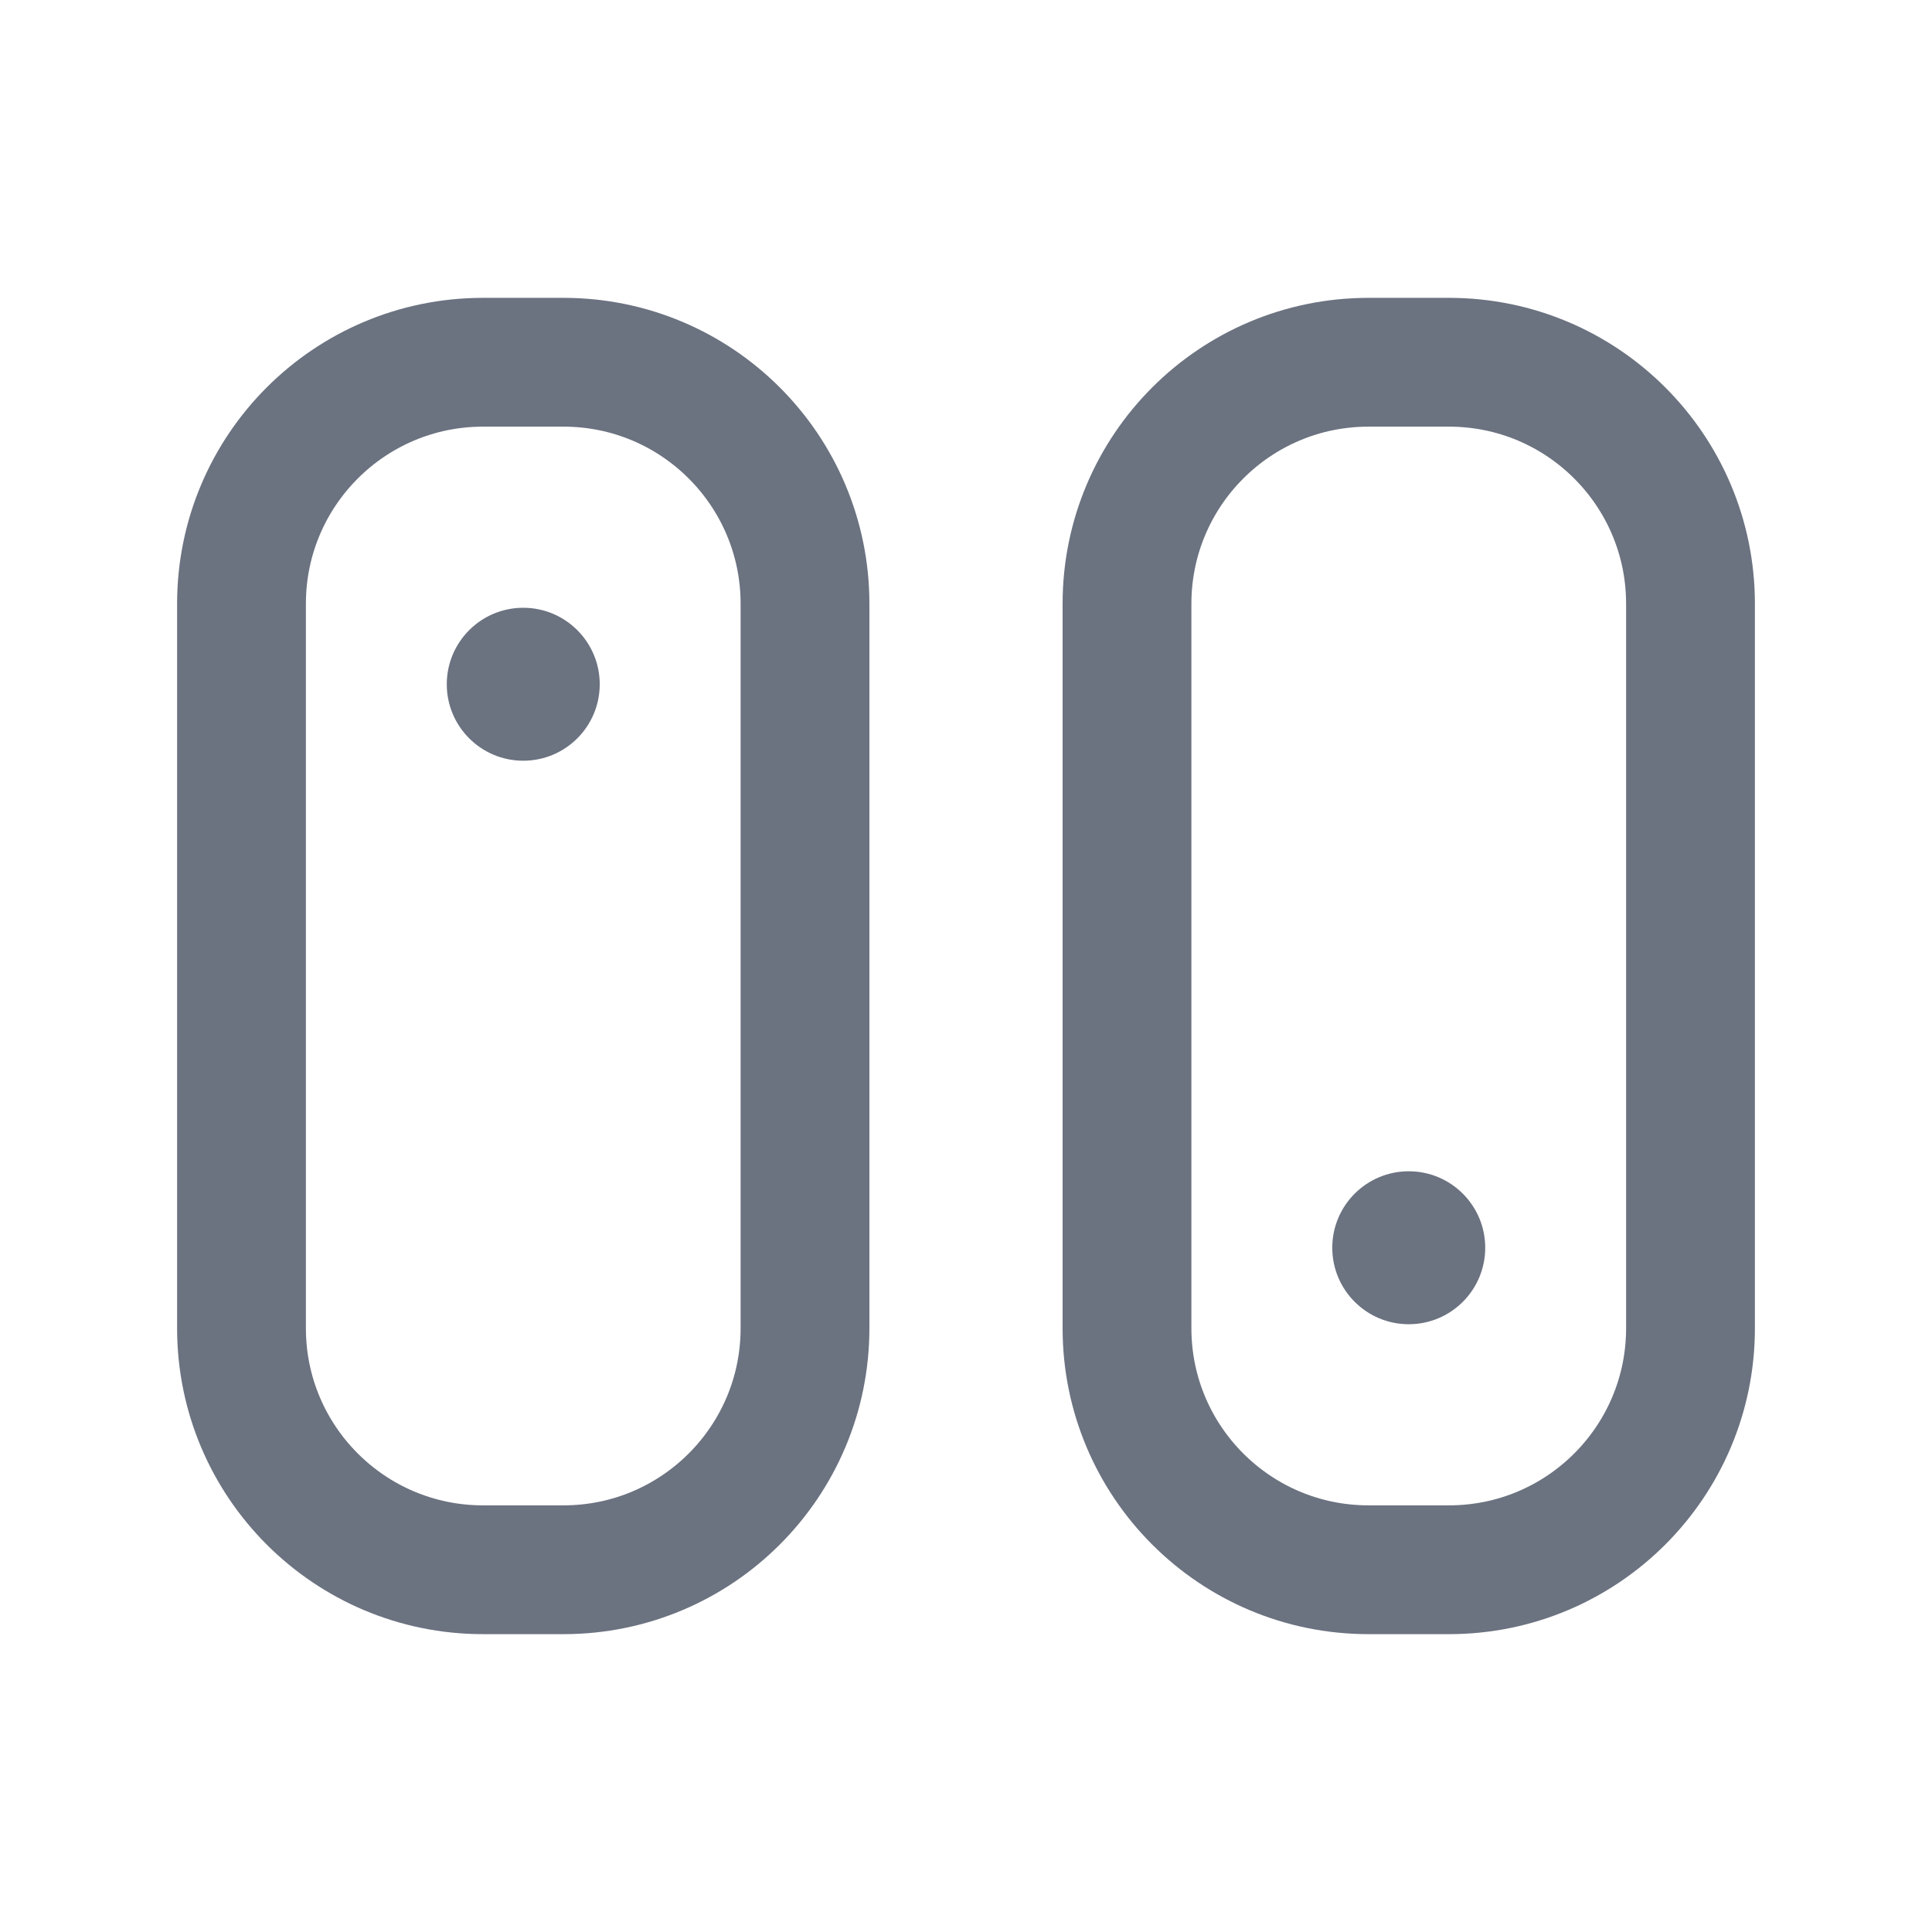
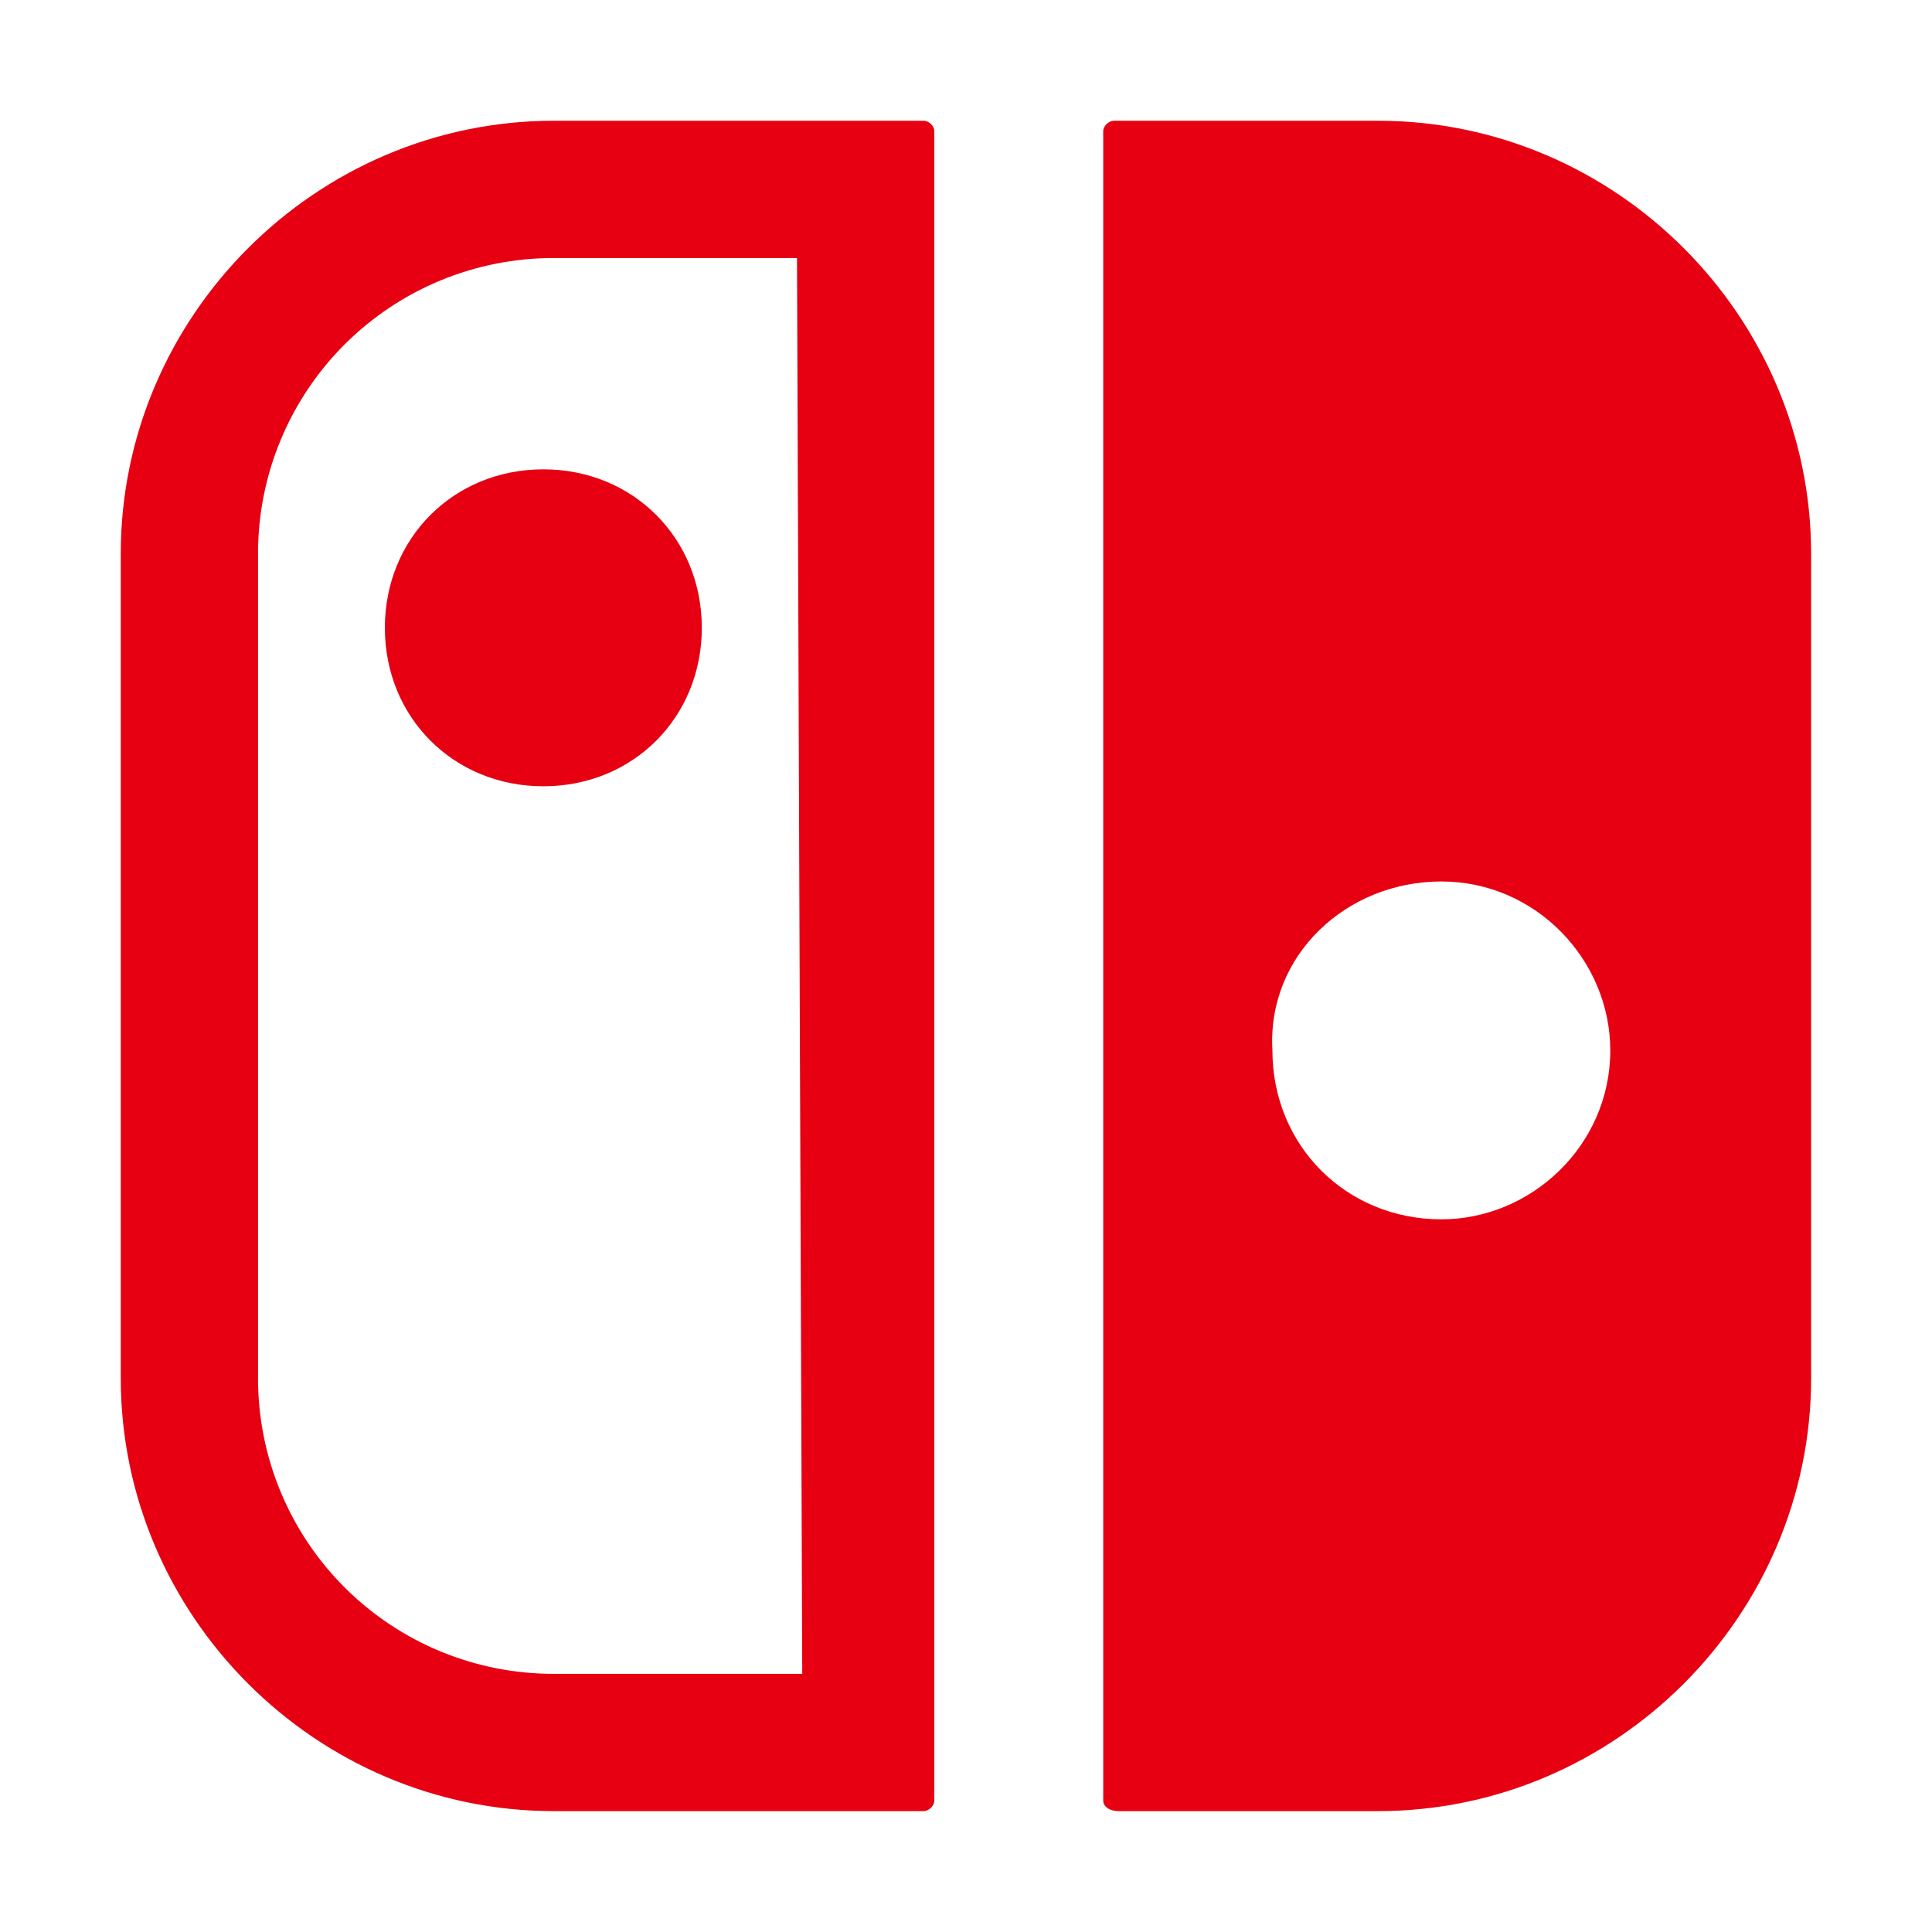
- <svg xmlns="http://www.w3.org/2000/svg" viewBox="0 0 24 24" fill="none" stroke="#6b7280" stroke-width="1.6" stroke-linejoin="round" aria-hidden="true">
-   <rect x="3" y="4.5" width="7" height="15" rx="3" />
-   <rect x="14" y="4.5" width="7" height="15" rx="3" />
-   <circle cx="6.5" cy="8.5" r="0.95" fill="#6b7280" stroke="none" />
-   <circle cx="17.5" cy="15.5" r="0.95" fill="#6b7280" stroke="none" />
+ <svg xmlns="http://www.w3.org/2000/svg" viewBox="0 0 24 24" aria-hidden="true">
+   <g fill="#E60012" transform="translate(1.500,1.500) scale(0.6562)">
+     <path d="M18.901 32h4.901c4.5 0 8.198-3.698 8.198-8.198V8.198C32 3.698 28.302 0 23.802 0h-5c-.099 0-.203.099-.203.198v31.604c0 .099.099.198.302.198M25 14.401c1.802 0 3.198 1.5 3.198 3.198c0 1.802-1.5 3.198-3.198 3.198c-1.802 0-3.198-1.396-3.198-3.198c-.104-1.797 1.396-3.198 3.198-3.198M15.198 0h-7C3.698 0 0 3.698 0 8.198v15.604C0 28.302 3.698 32 8.198 32h7c.099 0 .203-.099.203-.198V.198c0-.099-.099-.198-.203-.198m-2.297 29.401H8.198a5.59 5.59 0 0 1-5.599-5.599V8.198a5.59 5.59 0 0 1 5.599-5.599h4.604zM5 9.599c0 1.698 1.302 3 3 3s3-1.302 3-3s-1.302-3-3-3s-3 1.302-3 3" />
+   </g>
</svg>
